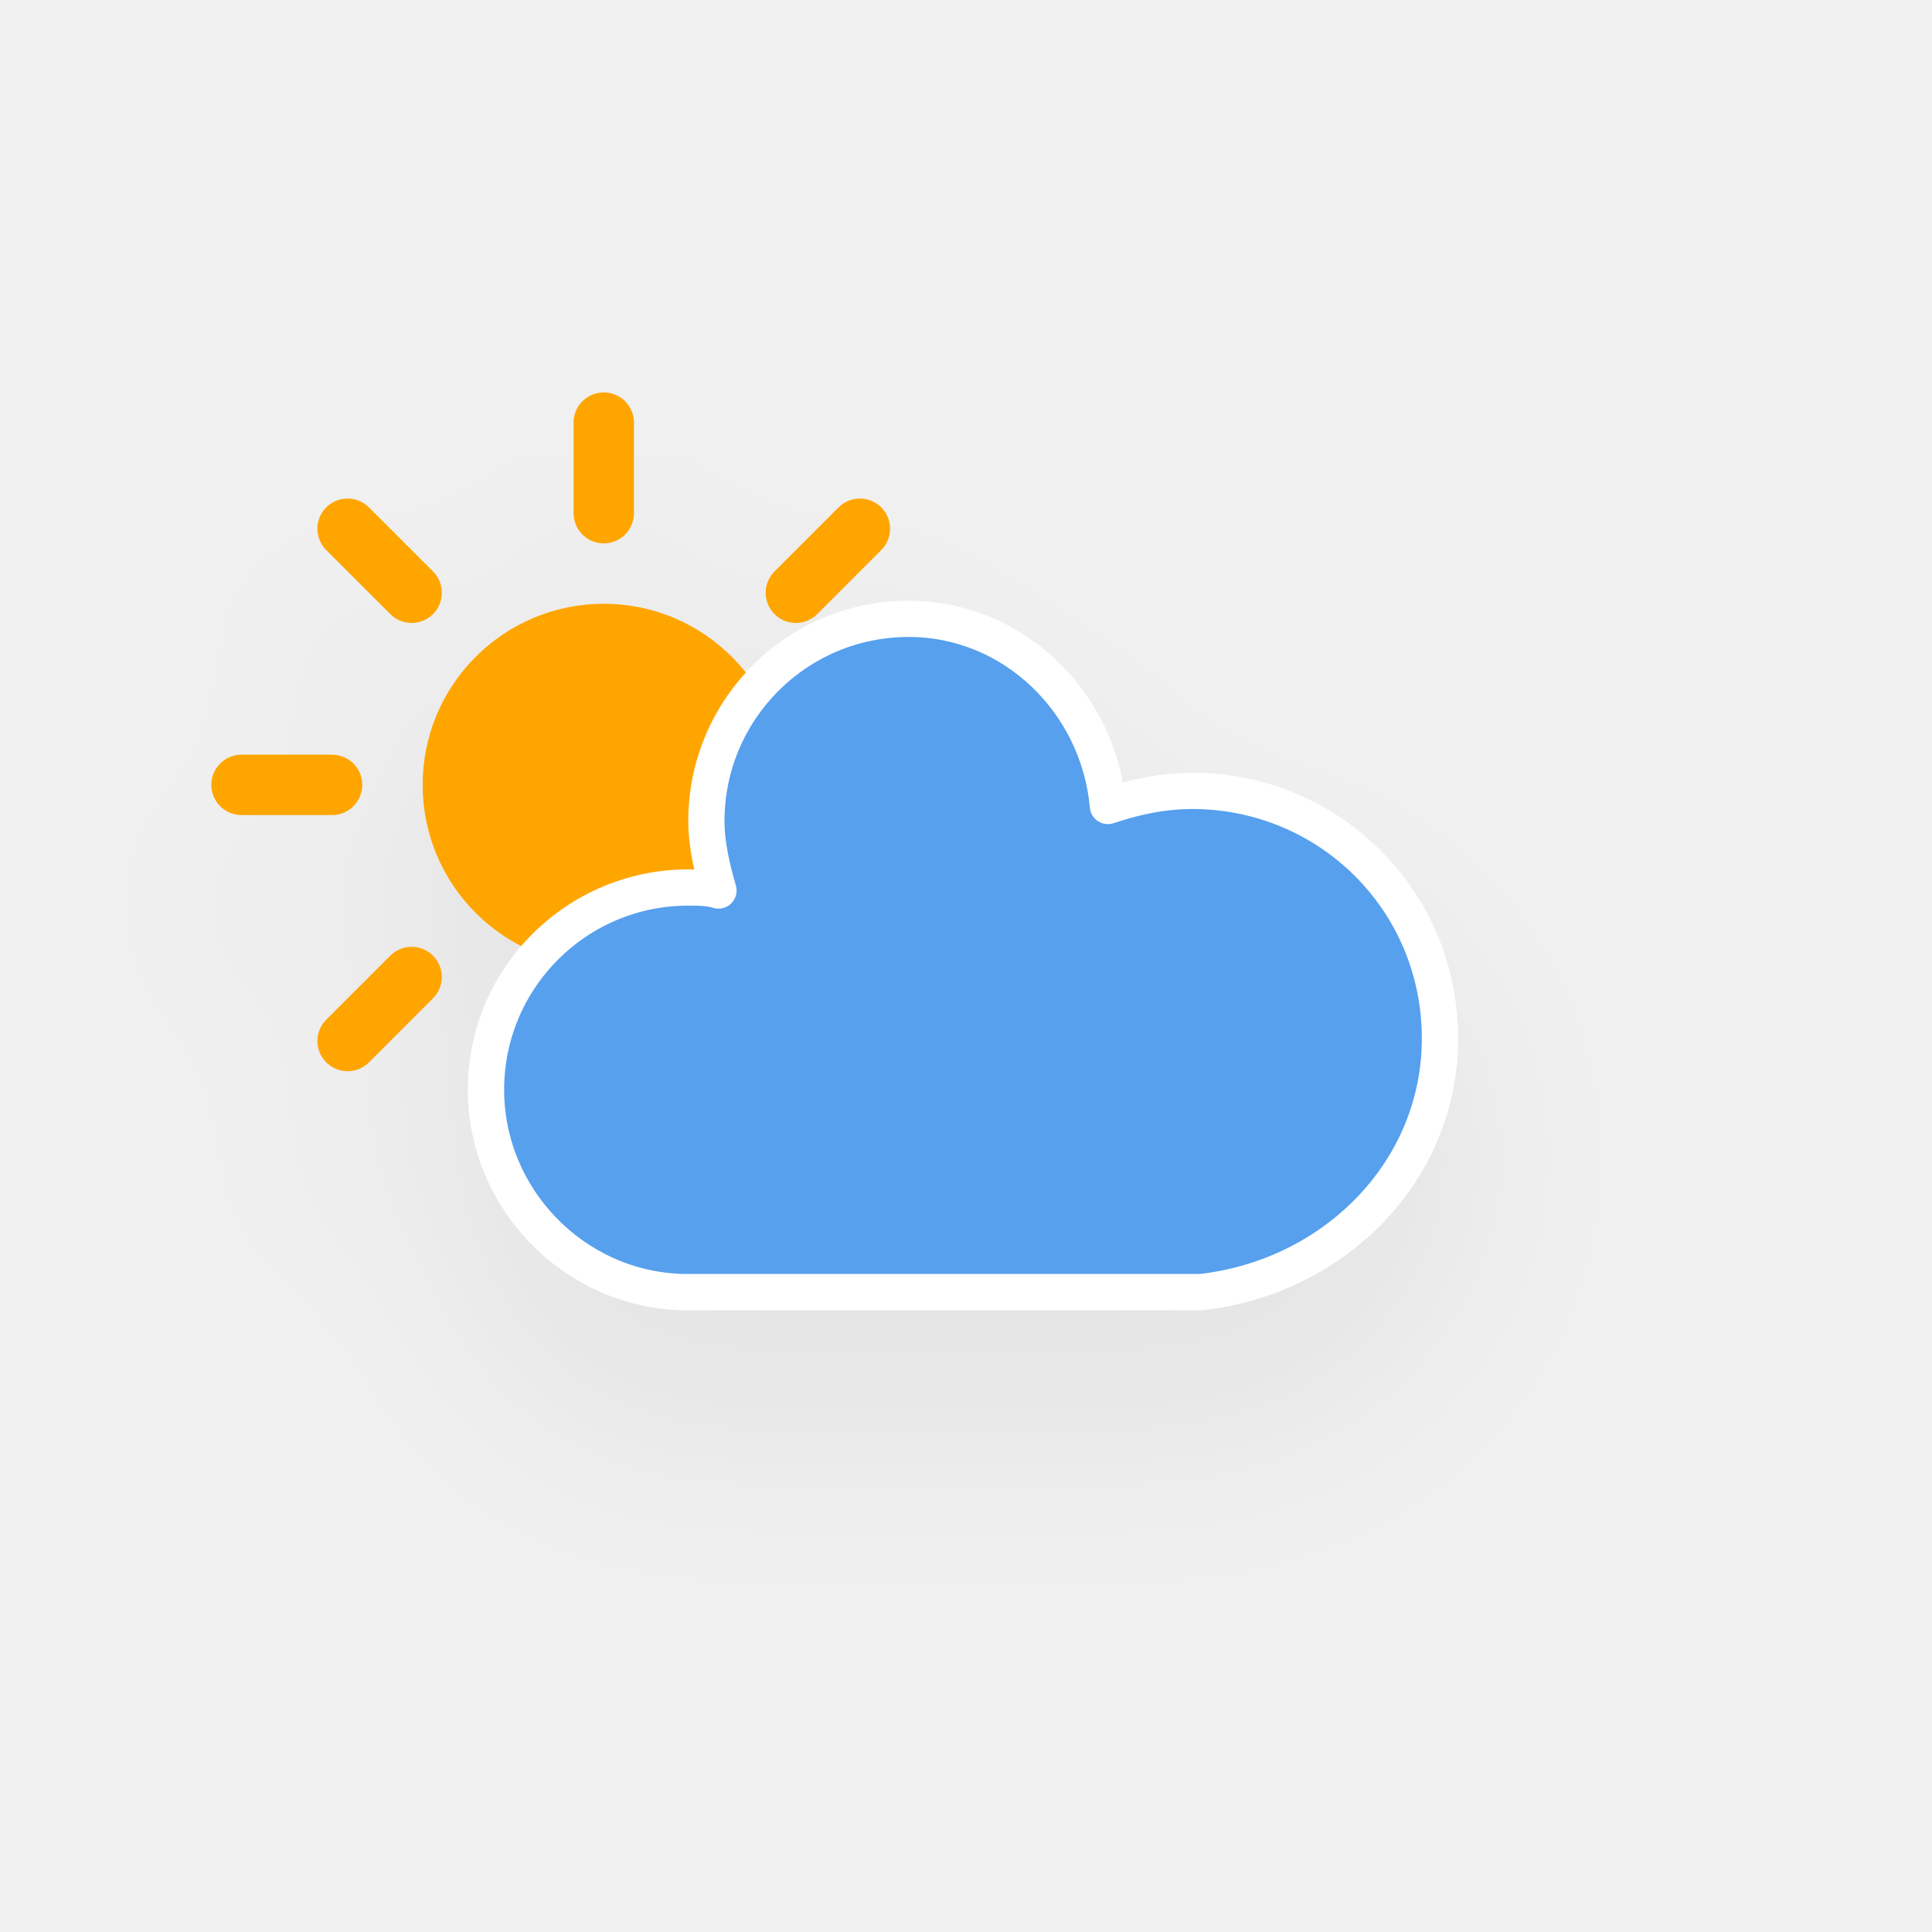
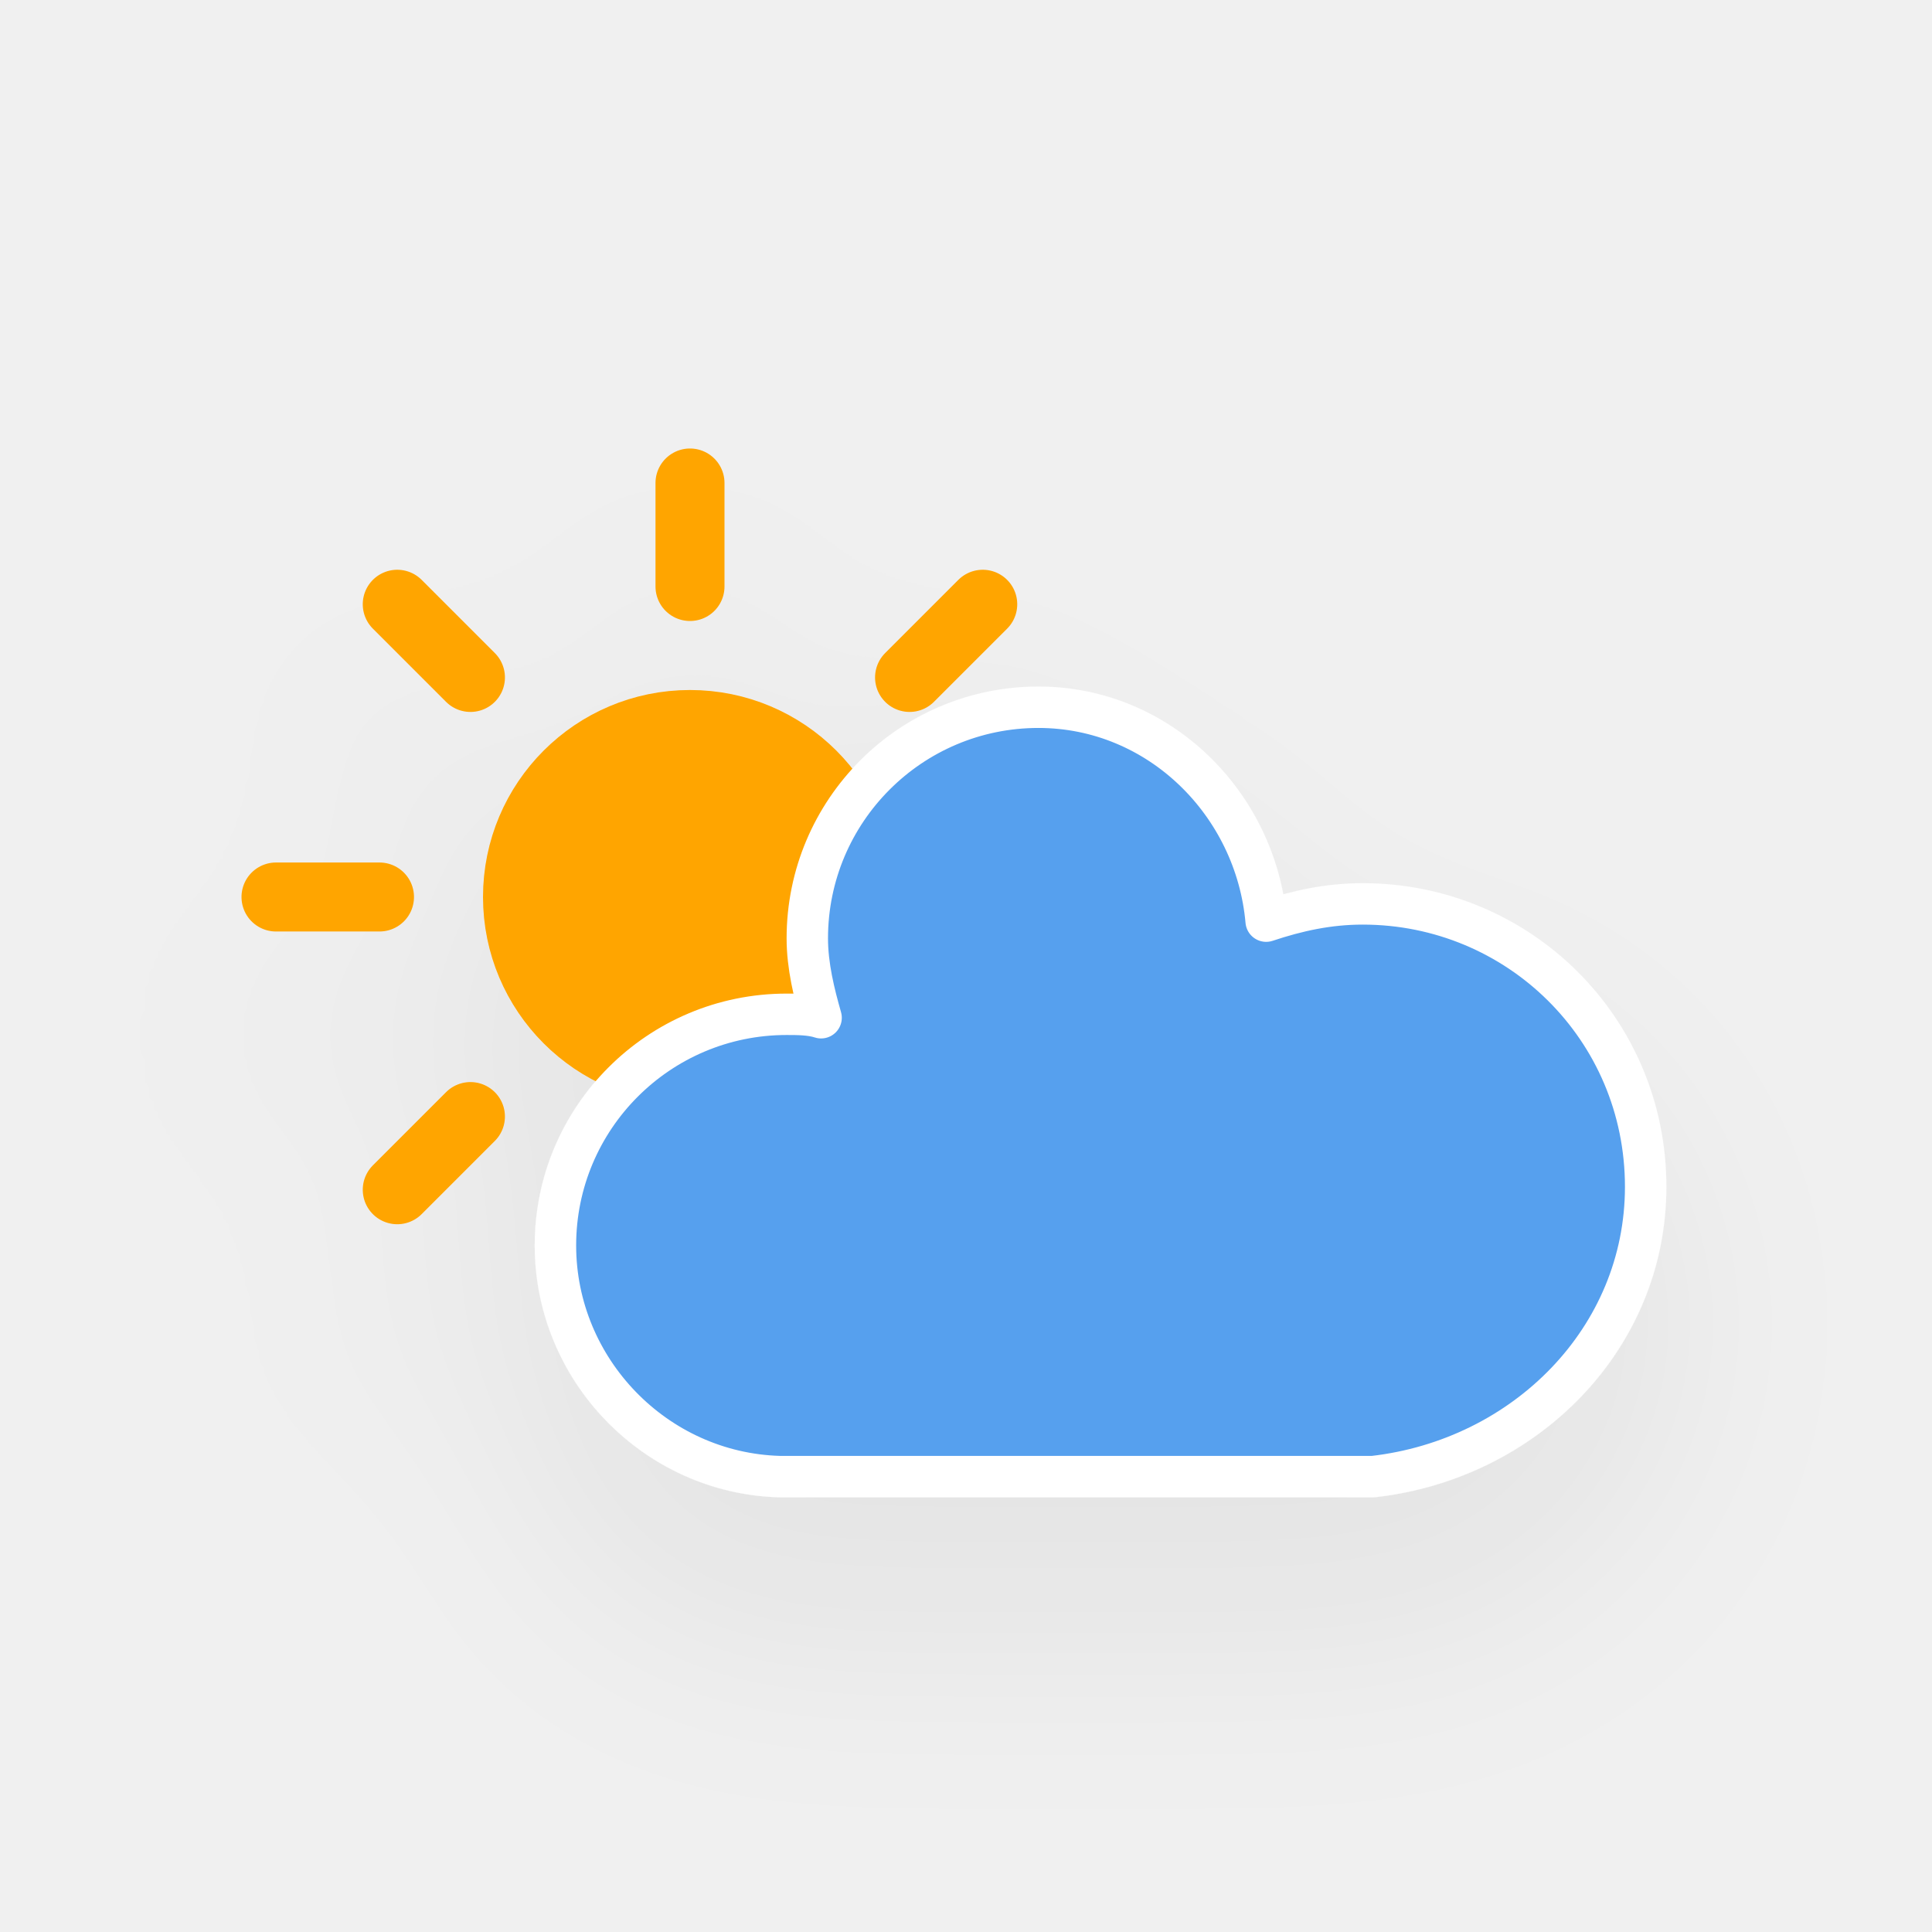
- <svg xmlns="http://www.w3.org/2000/svg" version="1.1" width="64" height="64" viewbox="0 0 64 64">
+ <svg xmlns="http://www.w3.org/2000/svg" width="56" height="56" version="1.1">
  <defs>
-     <filter id="blur" width="200%" height="200%">
+     <filter id="blur" x="-.207" y="-.285" width="1.403" height="1.694">
      <feGaussianBlur in="SourceAlpha" stdDeviation="3" />
      <feOffset dx="0" dy="4" result="offsetblur" />
      <feComponentTransfer>
-         <feFuncA type="linear" slope="0.05" />
+         <feFuncA slope="0.05" type="linear" />
      </feComponentTransfer>
      <feMerge>
        <feMergeNode />
        <feMergeNode in="SourceGraphic" />
      </feMerge>
    </filter>
    <style type="text/css">
/*
** CLOUDS
*/
@keyframes am-weather-cloud-2 {
  0% {
    -webkit-transform: translate(0px,0px);
       -moz-transform: translate(0px,0px);
        -ms-transform: translate(0px,0px);
            transform: translate(0px,0px);
  }

  50% {
    -webkit-transform: translate(2px,0px);
       -moz-transform: translate(2px,0px);
        -ms-transform: translate(2px,0px);
            transform: translate(2px,0px);
  }

  100% {
    -webkit-transform: translate(0px,0px);
       -moz-transform: translate(0px,0px);
        -ms-transform: translate(0px,0px);
            transform: translate(0px,0px);
  }
}

.am-weather-cloud-2 {
  -webkit-animation-name: am-weather-cloud-2;
     -moz-animation-name: am-weather-cloud-2;
          animation-name: am-weather-cloud-2;
  -webkit-animation-duration: 3s;
     -moz-animation-duration: 3s;
          animation-duration: 3s;
  -webkit-animation-timing-function: linear;
     -moz-animation-timing-function: linear;
          animation-timing-function: linear;
  -webkit-animation-iteration-count: infinite;
     -moz-animation-iteration-count: infinite;
          animation-iteration-count: infinite;
}

/*
** SUN
*/
@keyframes am-weather-sun {
  0% {
    -webkit-transform: rotate(0deg);
       -moz-transform: rotate(0deg);
        -ms-transform: rotate(0deg);
            transform: rotate(0deg);
  }

  100% {
    -webkit-transform: rotate(360deg);
       -moz-transform: rotate(360deg);
        -ms-transform: rotate(360deg);
            transform: rotate(360deg);
  }
}

.am-weather-sun {
  -webkit-animation-name: am-weather-sun;
     -moz-animation-name: am-weather-sun;
      -ms-animation-name: am-weather-sun;
          animation-name: am-weather-sun;
  -webkit-animation-duration: 9s;
     -moz-animation-duration: 9s;
      -ms-animation-duration: 9s;
          animation-duration: 9s;
  -webkit-animation-timing-function: linear;
     -moz-animation-timing-function: linear;
      -ms-animation-timing-function: linear;
          animation-timing-function: linear;
  -webkit-animation-iteration-count: infinite;
     -moz-animation-iteration-count: infinite;
      -ms-animation-iteration-count: infinite;
          animation-iteration-count: infinite;
}

@keyframes am-weather-sun-shiny {
  0% {
    stroke-dasharray: 3px 10px;
    stroke-dashoffset: 0px;
  }

  50% {
    stroke-dasharray: 0.1px 10px;
    stroke-dashoffset: -1px;
  }

  100% {
    stroke-dasharray: 3px 10px;
    stroke-dashoffset: 0px;
  }
}

.am-weather-sun-shiny line {
  -webkit-animation-name: am-weather-sun-shiny;
     -moz-animation-name: am-weather-sun-shiny;
      -ms-animation-name: am-weather-sun-shiny;
          animation-name: am-weather-sun-shiny;
  -webkit-animation-duration: 2s;
     -moz-animation-duration: 2s;
      -ms-animation-duration: 2s;
          animation-duration: 2s;
  -webkit-animation-timing-function: linear;
     -moz-animation-timing-function: linear;
      -ms-animation-timing-function: linear;
          animation-timing-function: linear;
  -webkit-animation-iteration-count: infinite;
     -moz-animation-iteration-count: infinite;
      -ms-animation-iteration-count: infinite;
          animation-iteration-count: infinite;
}
        </style>
  </defs>
-   <g filter="url(#blur)" id="cloudy-day-3">
+   <g filter="url(#blur)">
    <g transform="translate(20,10)">
      <g transform="translate(0,16)">
        <g class="am-weather-sun">
-           <g>
-             <line fill="none" stroke="orange" stroke-linecap="round" stroke-width="2" transform="translate(0,9)" x1="0" x2="0" y1="0" y2="3" />
-           </g>
+           <line transform="translate(0,9)" y2="3" fill="none" stroke="orange" stroke-linecap="round" stroke-width="2" />
          <g transform="rotate(45)">
-             <line fill="none" stroke="orange" stroke-linecap="round" stroke-width="2" transform="translate(0,9)" x1="0" x2="0" y1="0" y2="3" />
+             <line transform="translate(0,9)" y2="3" fill="none" stroke="orange" stroke-linecap="round" stroke-width="2" />
          </g>
          <g transform="rotate(90)">
-             <line fill="none" stroke="orange" stroke-linecap="round" stroke-width="2" transform="translate(0,9)" x1="0" x2="0" y1="0" y2="3" />
+             <line transform="translate(0,9)" y2="3" fill="none" stroke="orange" stroke-linecap="round" stroke-width="2" />
          </g>
          <g transform="rotate(135)">
-             <line fill="none" stroke="orange" stroke-linecap="round" stroke-width="2" transform="translate(0,9)" x1="0" x2="0" y1="0" y2="3" />
+             <line transform="translate(0,9)" y2="3" fill="none" stroke="orange" stroke-linecap="round" stroke-width="2" />
          </g>
          <g transform="rotate(180)">
-             <line fill="none" stroke="orange" stroke-linecap="round" stroke-width="2" transform="translate(0,9)" x1="0" x2="0" y1="0" y2="3" />
+             <line transform="translate(0,9)" y2="3" fill="none" stroke="orange" stroke-linecap="round" stroke-width="2" />
          </g>
          <g transform="rotate(225)">
-             <line fill="none" stroke="orange" stroke-linecap="round" stroke-width="2" transform="translate(0,9)" x1="0" x2="0" y1="0" y2="3" />
+             <line transform="translate(0,9)" y2="3" fill="none" stroke="orange" stroke-linecap="round" stroke-width="2" />
          </g>
          <g transform="rotate(270)">
-             <line fill="none" stroke="orange" stroke-linecap="round" stroke-width="2" transform="translate(0,9)" x1="0" x2="0" y1="0" y2="3" />
+             <line transform="translate(0,9)" y2="3" fill="none" stroke="orange" stroke-linecap="round" stroke-width="2" />
          </g>
          <g transform="rotate(315)">
-             <line fill="none" stroke="orange" stroke-linecap="round" stroke-width="2" transform="translate(0,9)" x1="0" x2="0" y1="0" y2="3" />
+             <line transform="translate(0,9)" y2="3" fill="none" stroke="orange" stroke-linecap="round" stroke-width="2" />
          </g>
        </g>
-         <circle cx="0" cy="0" fill="orange" r="5" stroke="orange" stroke-width="2" />
+         <circle r="5" fill="orange" stroke="orange" stroke-width="2" />
      </g>
      <g class="am-weather-cloud-2">
-         <path d="M47.7,35.4c0-4.6-3.7-8.2-8.2-8.2c-1,0-1.9,0.2-2.8,0.5c-0.3-3.4-3.1-6.2-6.6-6.2c-3.7,0-6.7,3-6.7,6.7c0,0.8,0.2,1.6,0.4,2.3    c-0.3-0.1-0.7-0.1-1-0.1c-3.7,0-6.7,3-6.7,6.7c0,3.6,2.9,6.6,6.5,6.7l17.2,0C44.2,43.3,47.7,39.8,47.7,35.4z" fill="#57A0EE" stroke="white" stroke-linejoin="round" stroke-width="1.2" transform="translate(-20,-11)" />
+         <path transform="translate(-20,-11)" d="m47.7 35.4c0-4.6-3.7-8.2-8.2-8.2-1 0-1.9 0.2-2.8 0.5-0.3-3.4-3.1-6.2-6.6-6.2-3.7 0-6.7 3-6.7 6.7 0 0.8 0.2 1.6 0.4 2.3-0.3-0.1-0.7-0.1-1-0.1-3.7 0-6.7 3-6.7 6.7 0 3.6 2.9 6.6 6.5 6.7h17.2c4.4-0.5 7.9-4 7.9-8.4z" fill="#57A0EE" stroke="#fff" stroke-linejoin="round" stroke-width="1.2" />
      </g>
    </g>
  </g>
</svg>
